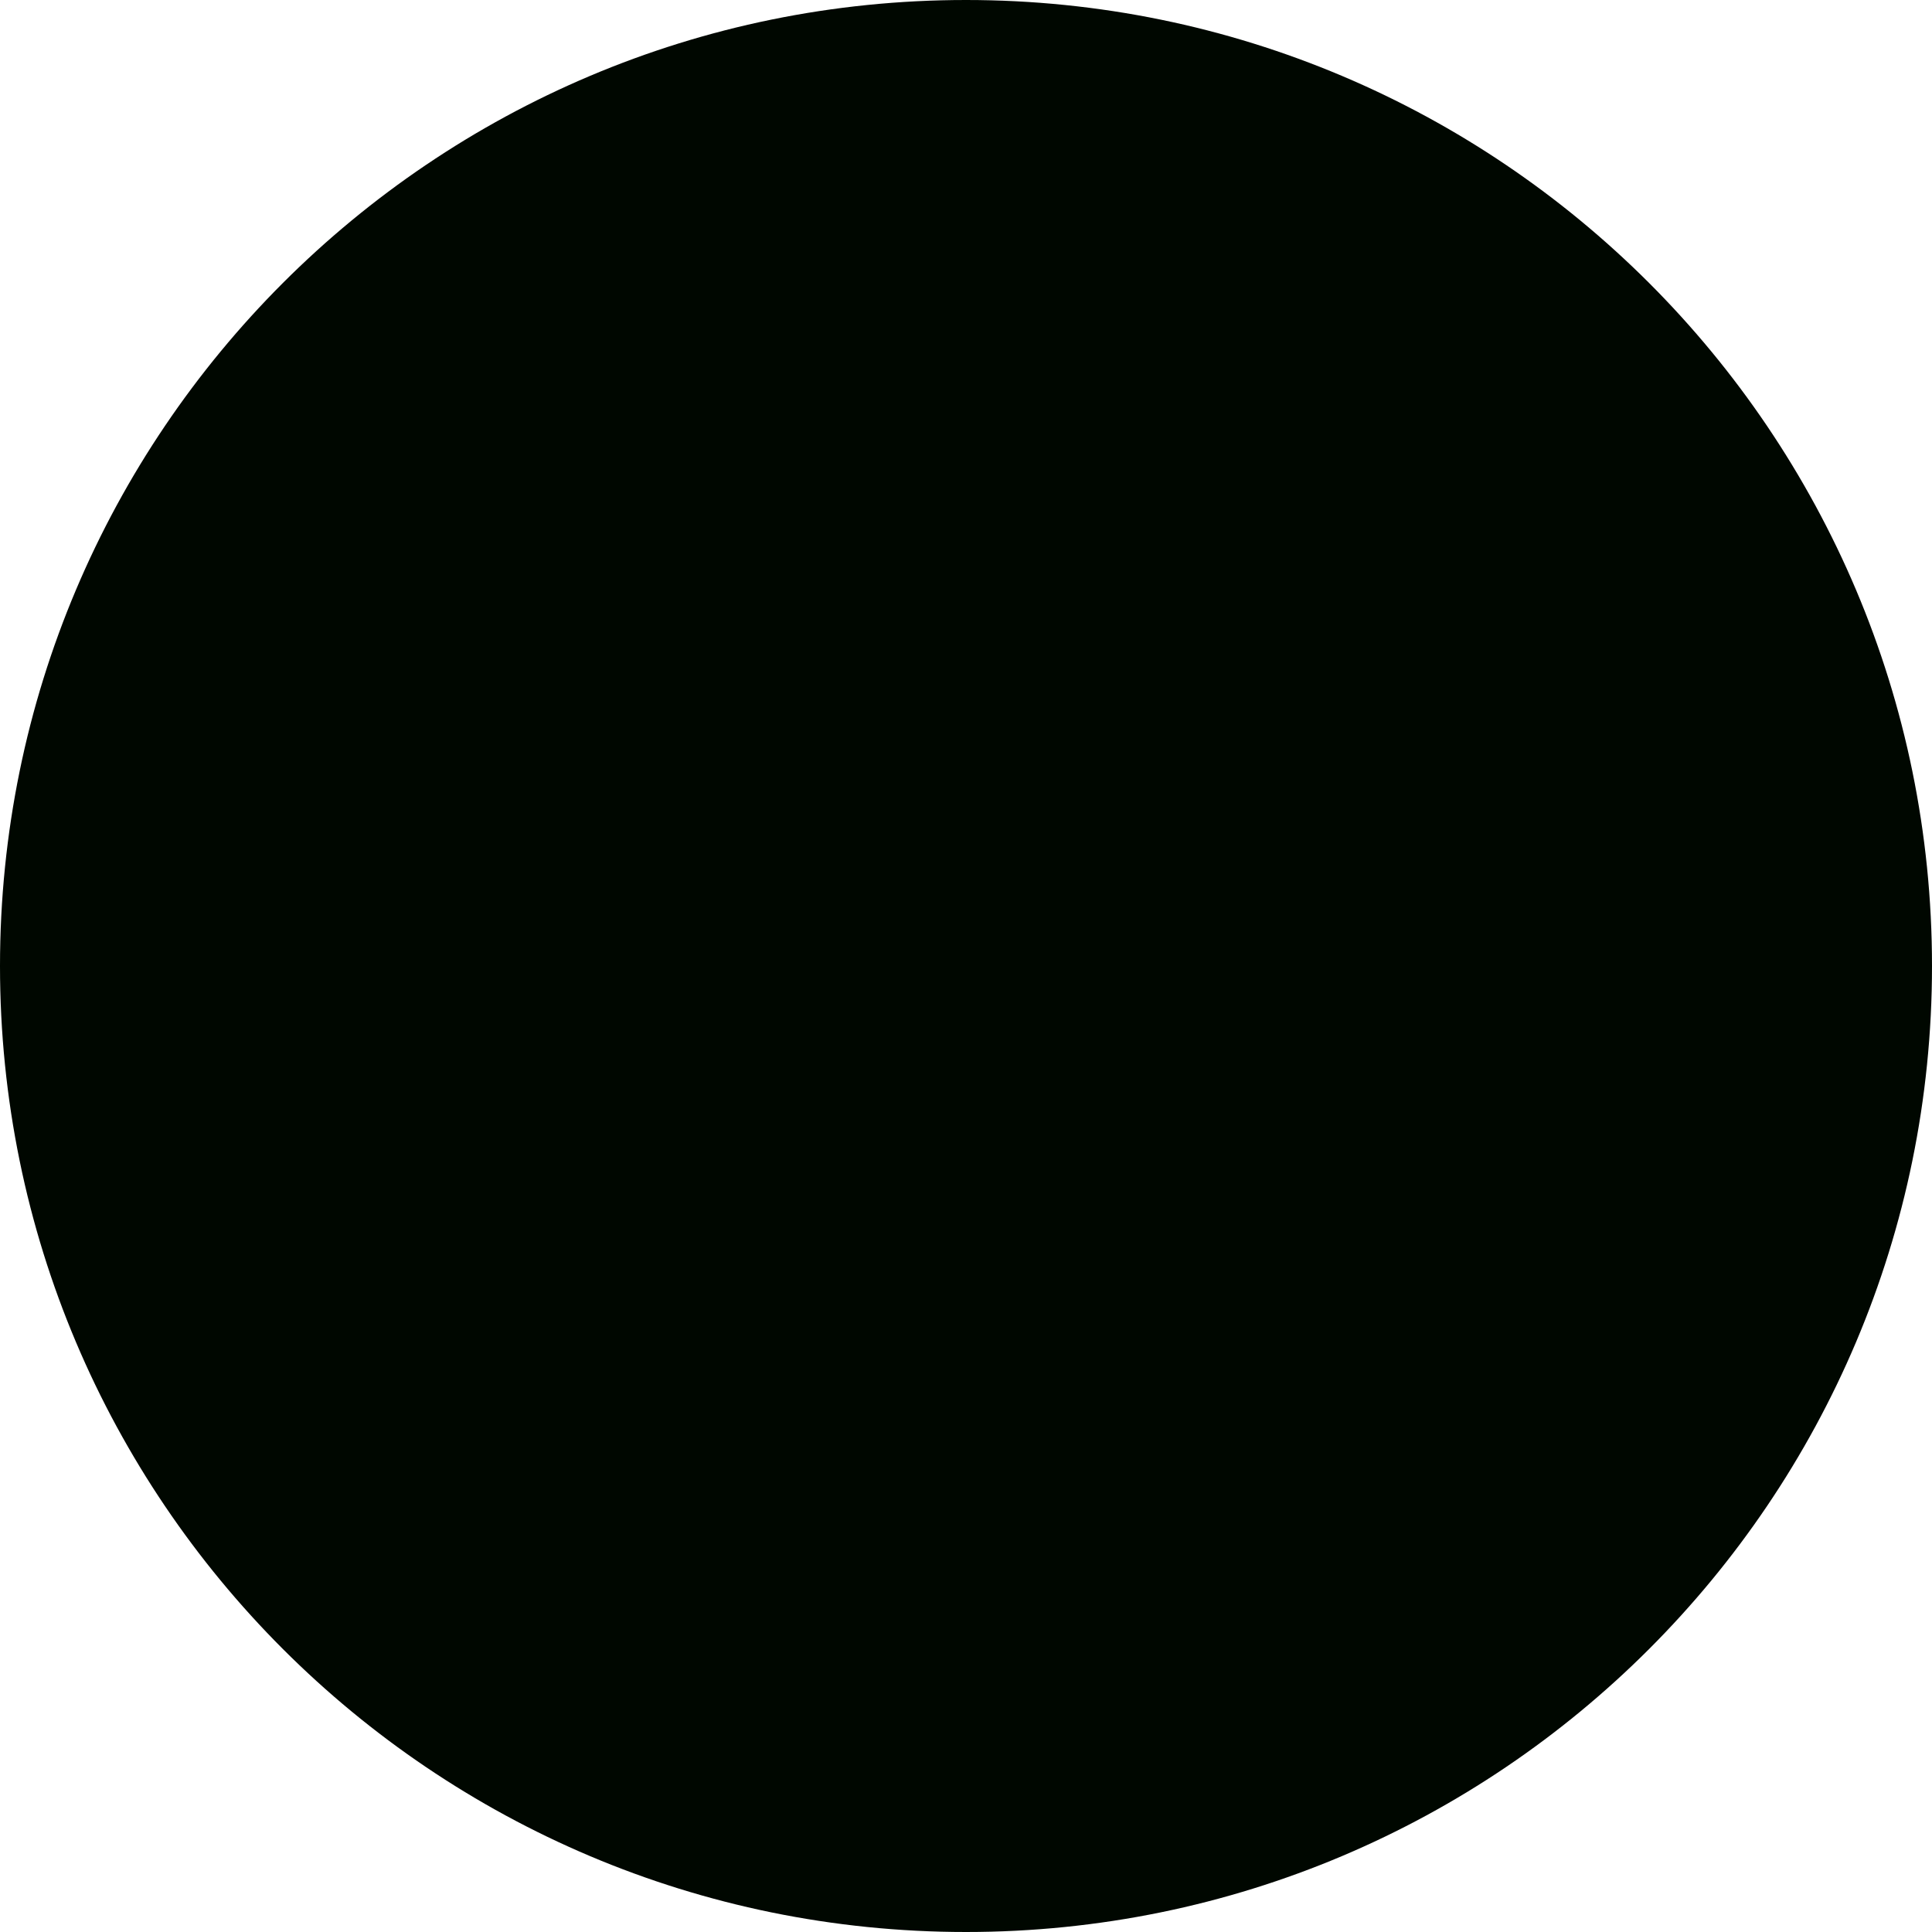
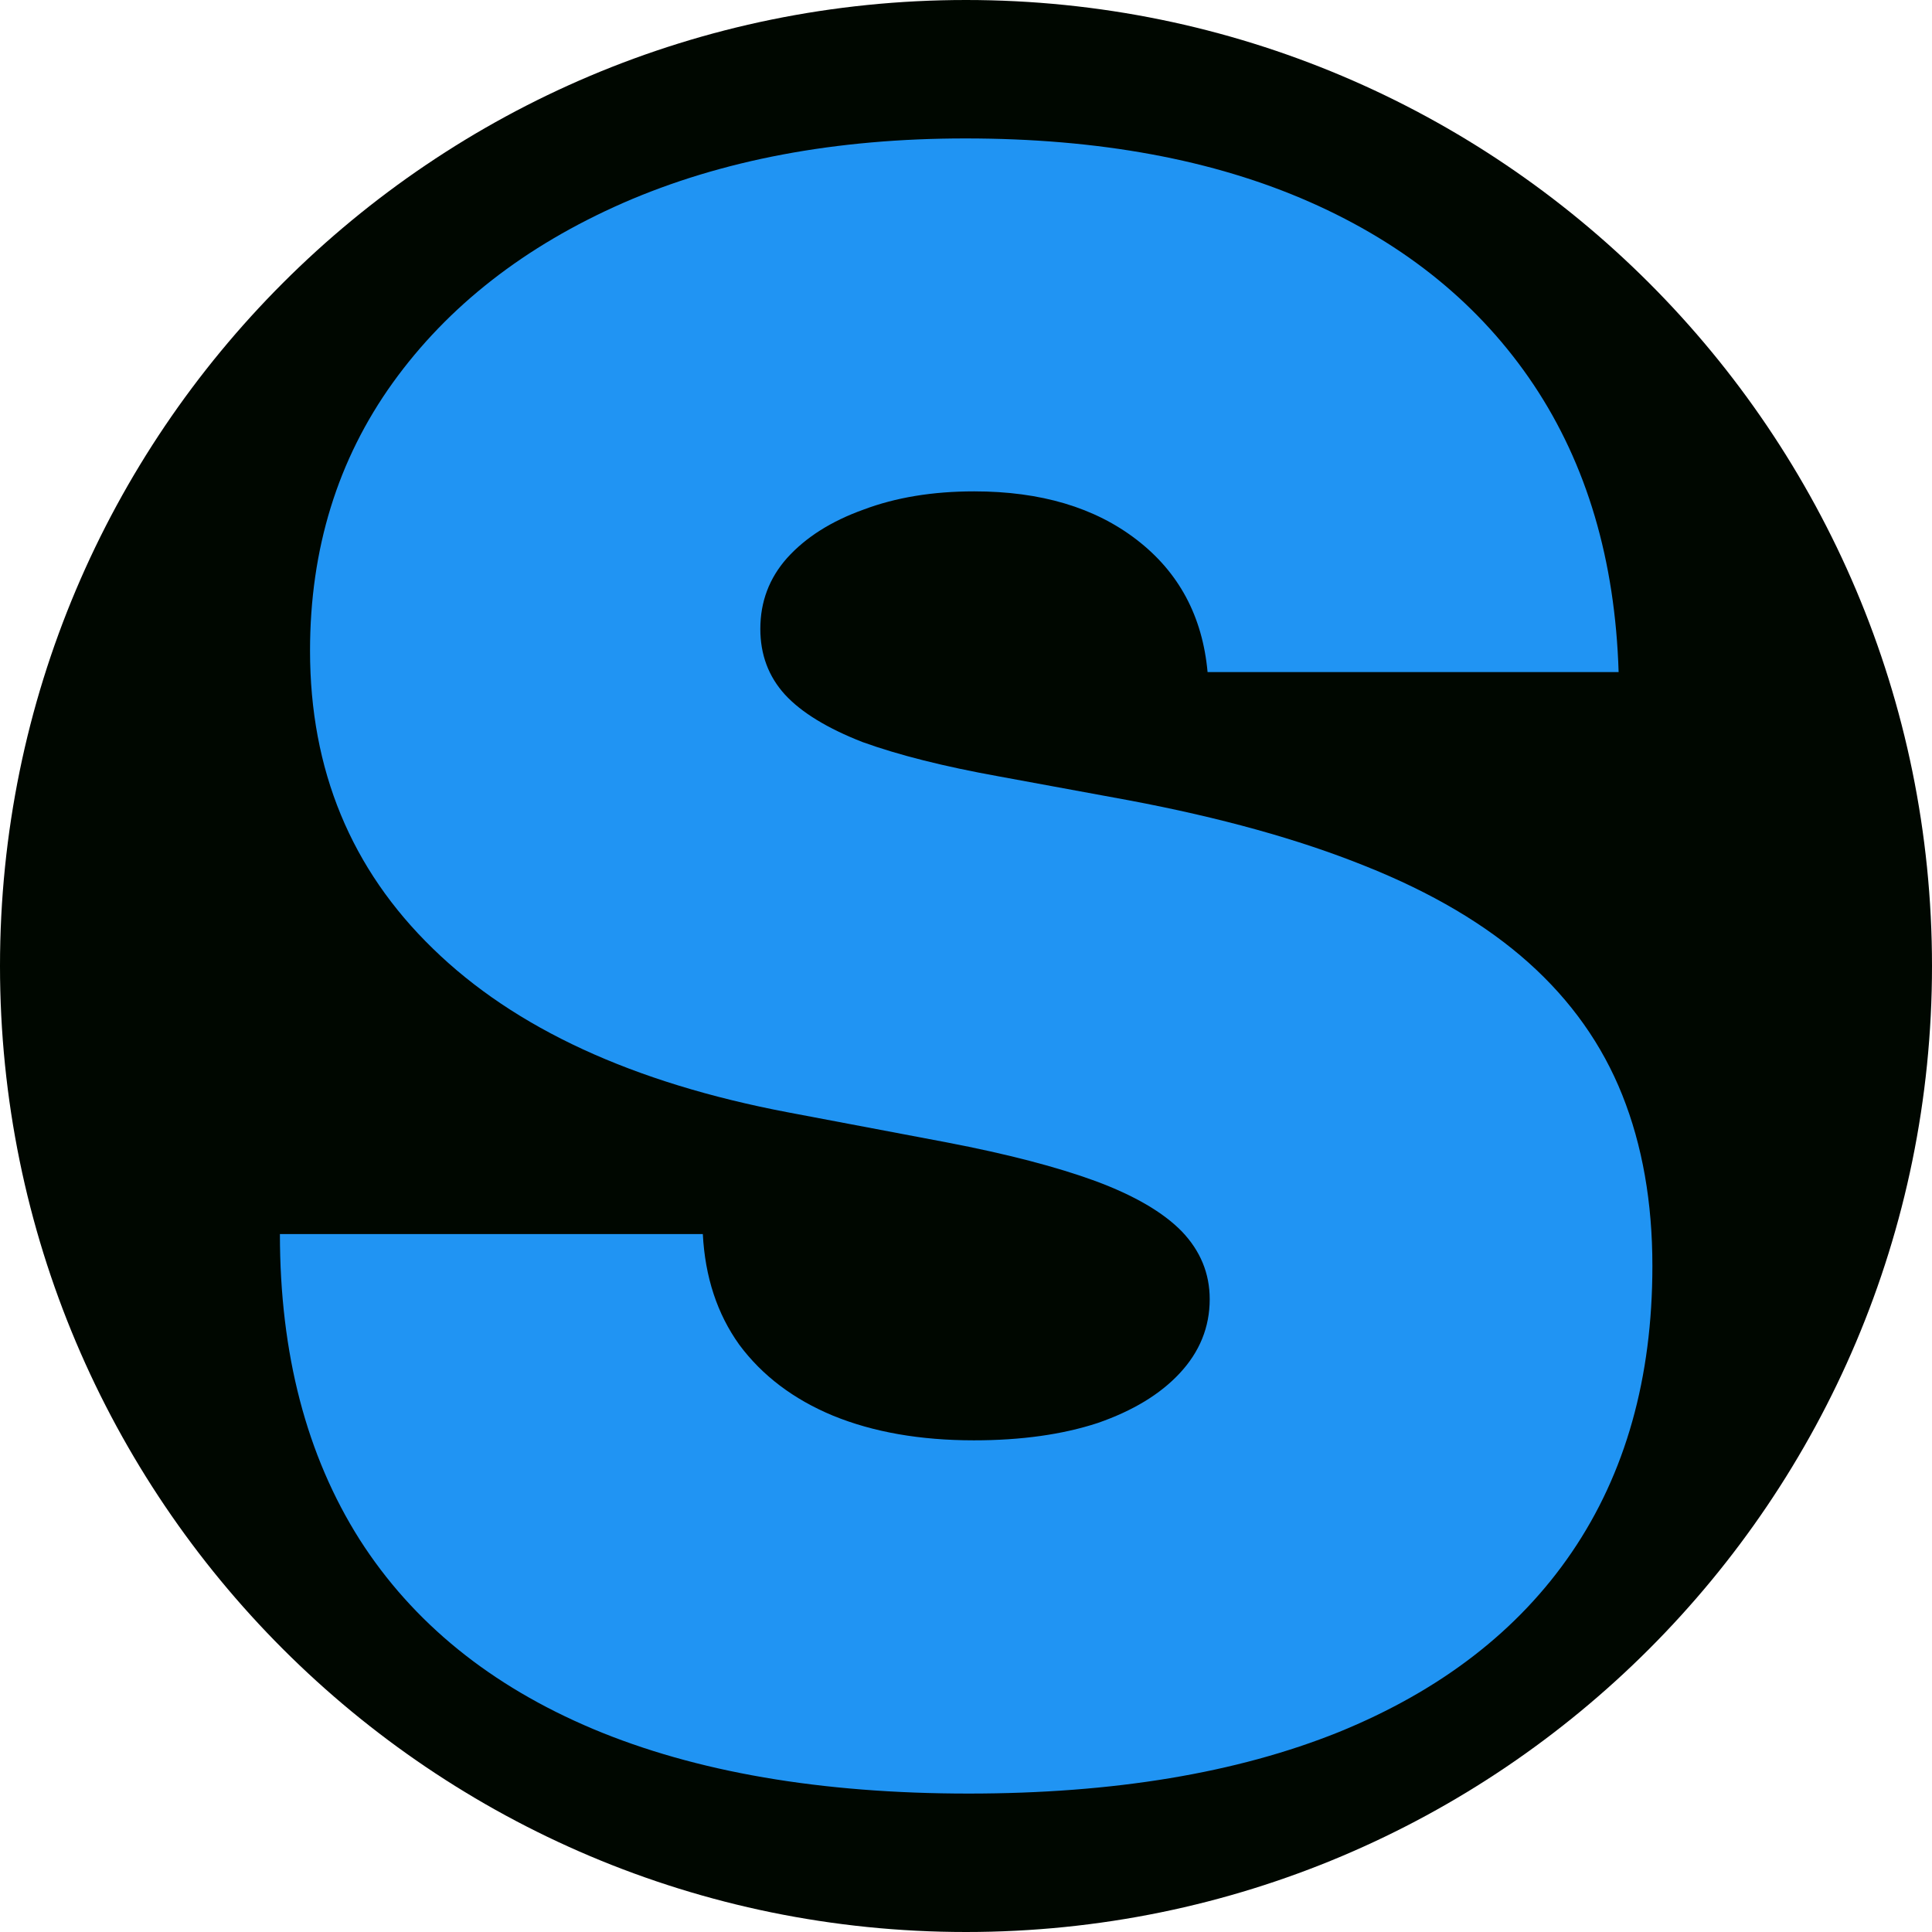
<svg xmlns="http://www.w3.org/2000/svg" width="24" height="24" viewBox="0 0 6.35 6.35" version="1.1" id="svg5">
  <defs id="defs2">
    <rect x="0" y="0" width="1889.764" height="1889.764" id="rect3623" />
  </defs>
  <g id="layer2">
    <circle style="font-variation-settings:'opsz' 32, 'wght' 900;display:inline;fill:#000700;fill-opacity:1;fill-rule:evenodd;stroke-width:0" id="path3849" cx="3.175" cy="3.175" r="3.175" />
  </g>
  <g id="layer1">
-     <text xml:space="preserve" style="font-style:normal;font-variant:normal;font-weight:normal;font-stretch:normal;font-size:7.243px;font-family:Inter;-inkscape-font-specification:'Inter, @opsz=32.0,wght=900';font-variant-ligatures:normal;font-variant-caps:normal;font-variant-numeric:normal;font-variant-east-asian:normal;font-variation-settings:'opsz' 32, 'wght' 900;text-align:center;text-anchor:middle;display:inline;fill:#2094f3;fill-opacity:1;fill-rule:evenodd;stroke-width:0.001" x="3.175" y="5.81" id="text3629">
-       <tspan id="tspan3627" style="font-style:normal;font-variant:normal;font-weight:normal;font-stretch:normal;font-size:7.243px;font-family:Inter;-inkscape-font-specification:'Inter, @opsz=32.0,wght=900';font-variant-ligatures:normal;font-variant-caps:normal;font-variant-numeric:normal;font-variant-east-asian:normal;font-variation-settings:'opsz' 32.0, 'wght' 900;fill:#2094f3;fill-opacity:1;stroke-width:0.001" x="3.175" y="5.81">S</tspan>
+     <text xml:space="preserve" style="font-style:normal;font-variant:normal;font-weight:normal;font-stretch:normal;font-size:7.243px;font-family:Inter;-inkscape-font-specification:'Inter, @opsz=32.0,wght=900';font-variant-ligatures:normal;font-variant-caps:normal;font-variant-numeric:normal;font-variant-east-asian:normal;font-variation-settings:'opsz' 32, 'wght' 900;text-align:center;text-anchor:middle;display:none;fill:#2094f3;fill-opacity:1;fill-rule:evenodd;stroke-width:0.001" x="3.175" y="5.81" id="text294">
+       <tspan id="tspan292" style="font-style:normal;font-variant:normal;font-weight:normal;font-stretch:normal;font-size:7.243px;font-family:Inter;-inkscape-font-specification:'Inter, @opsz=32.0,wght=900';font-variant-ligatures:normal;font-variant-caps:normal;font-variant-numeric:normal;font-variant-east-asian:normal;font-variation-settings:'opsz' 32, 'wght' 900;fill:#2094f3;fill-opacity:1;stroke-width:0.001" x="3.175" y="5.81">S</tspan>
    </text>
+     <path d="M 3.184,5.895 Q 2.455,5.895 1.95,5.683 1.444,5.47 1.182,5.06 0.92,4.646 0.92,4.056 H 2.31 q 0.011,0.212 0.12,0.364 0.113,0.152 0.308,0.233 0.198,0.081 0.463,0.081 0.233,0 0.407,-0.057 0.173,-0.06 0.269,-0.163 0.099,-0.106 0.099,-0.244 0,-0.127 -0.092,-0.223 Q 3.792,3.953 3.601,3.882 3.41,3.812 3.113,3.755 L 2.59,3.656 Q 1.826,3.511 1.423,3.118 1.019,2.726 1.019,2.139 q 0,-0.502 0.272,-0.881 0.272,-0.378 0.757,-0.591 0.485,-0.212 1.125,-0.212 0.658,0 1.132,0.209 0.474,0.209 0.736,0.601 0.262,0.393 0.279,0.944 H 3.969 Q 3.944,1.934 3.736,1.774 3.53,1.615 3.202,1.615 q -0.205,0 -0.364,0.06 -0.159,0.057 -0.251,0.159 -0.088,0.099 -0.088,0.233 0,0.127 0.081,0.216 0.081,0.088 0.255,0.156 0.177,0.064 0.449,0.113 l 0.424,0.078 q 0.453,0.085 0.778,0.216 0.329,0.131 0.538,0.318 0.209,0.187 0.308,0.435 0.099,0.248 0.099,0.562 0,0.552 -0.265,0.941 Q 4.903,5.488 4.4,5.693 3.898,5.895 3.184,5.895 Z" style="font-size:7.243px;font-family:Inter;-inkscape-font-specification:'Inter, @opsz=32.0,wght=900';font-variation-settings:'opsz' 32, 'wght' 900;text-align:center;text-anchor:middle;display:inline;fill:#2094f3;fill-rule:evenodd;stroke-width:0.001" id="path296" />
  </g>
</svg>
